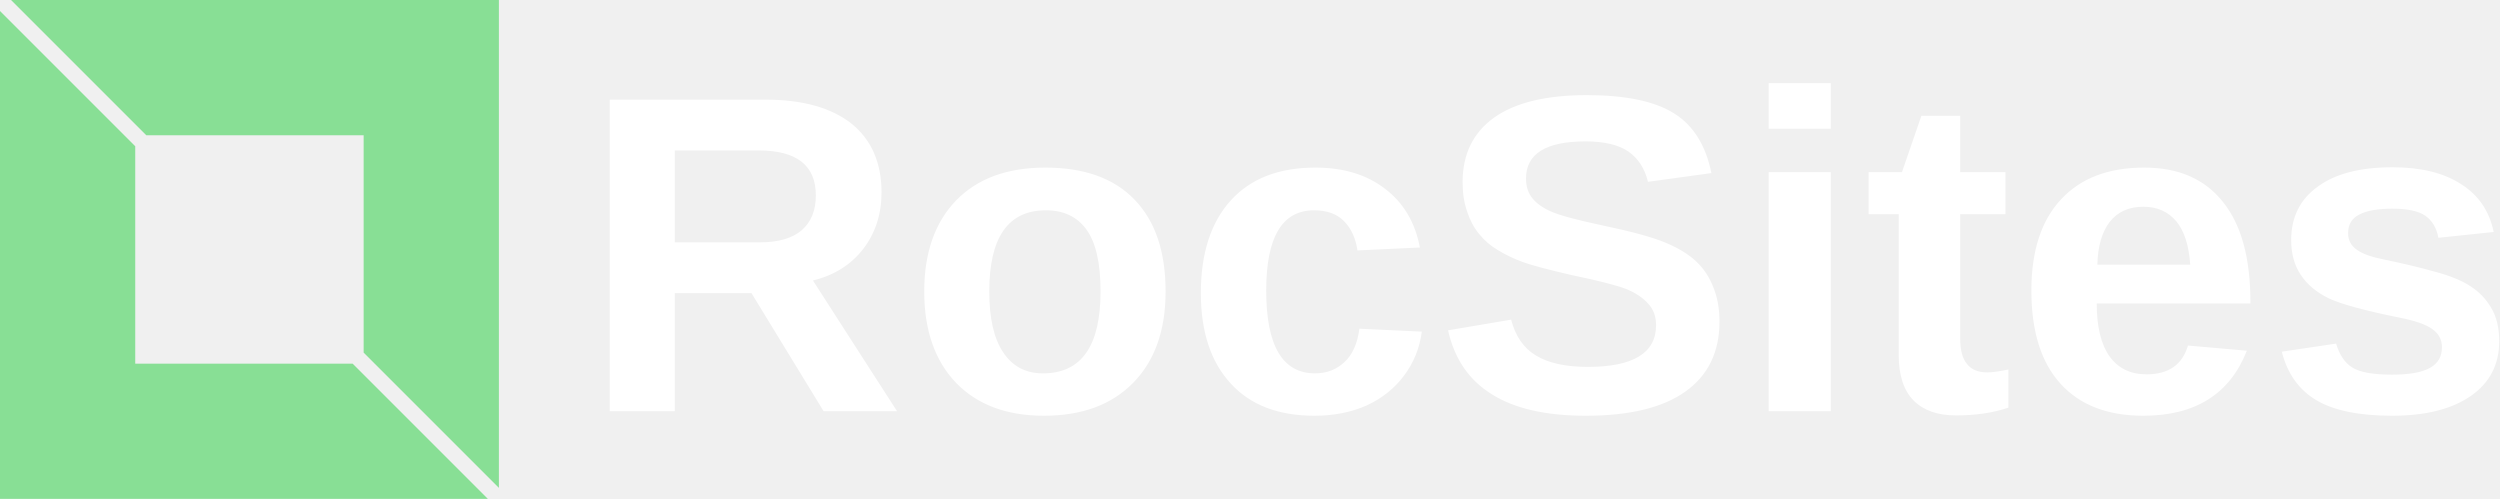
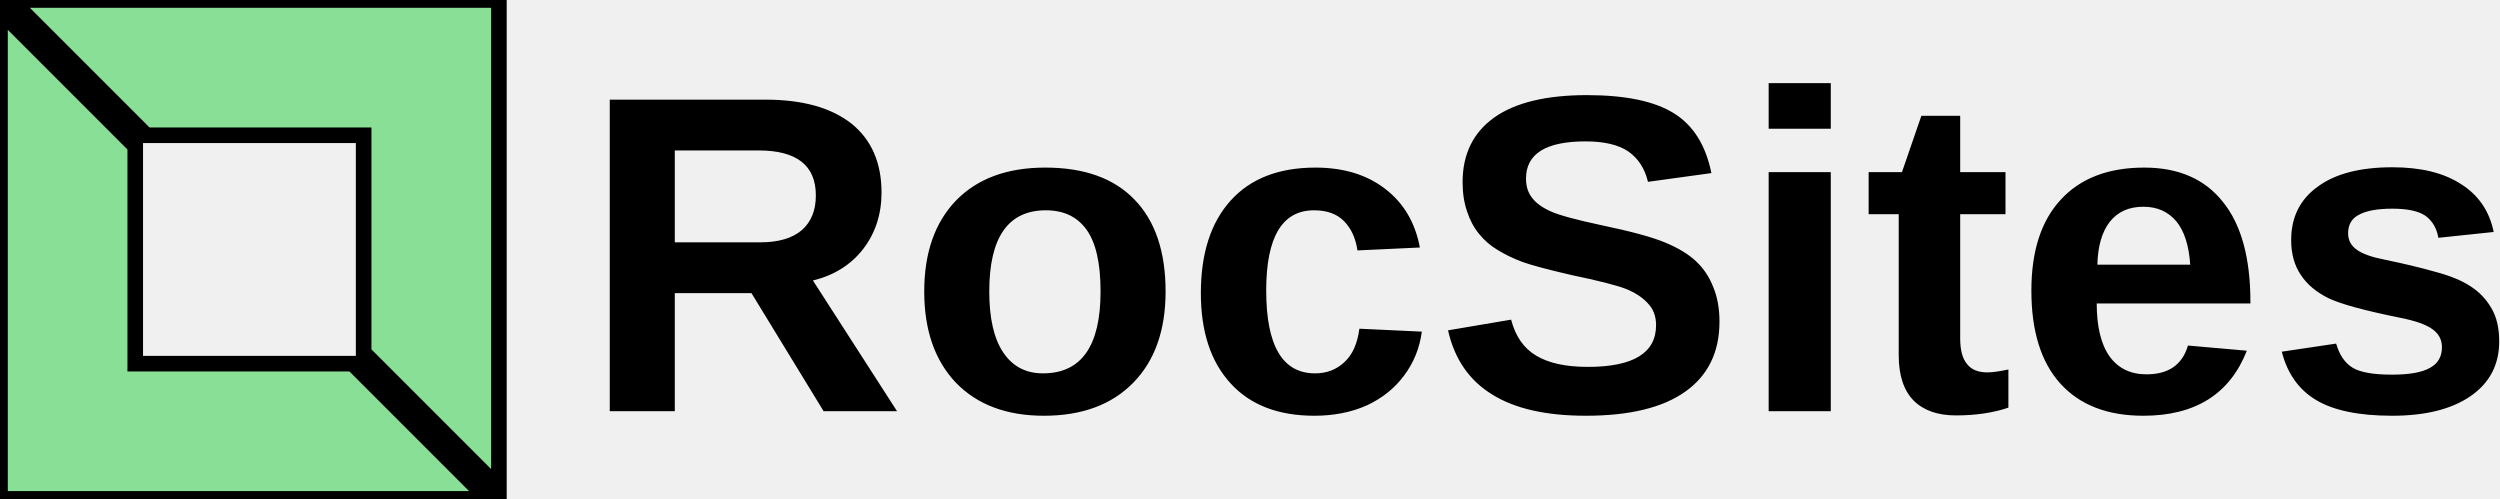
<svg xmlns="http://www.w3.org/2000/svg" data-v-423bf9ae="" viewBox="0 0 451 90" class="iconLeft">
-   <g data-v-423bf9ae="" id="21061e5a-c021-4fa0-a579-1fa839eadb14" fill="#FFFFFF" transform="matrix(5.836575,0,0,5.836575,104.5136,0.2334625)">
+   <g data-v-423bf9ae="" id="21061e5a-c021-4fa0-a579-1fa839eadb14" fill="currentColor" transform="matrix(5.836575,0,0,5.836575,104.5136,0.2334625)">
    <path d="M9.82 12.67L7.55 12.67L5.32 9.02L2.95 9.02L2.95 12.67L0.94 12.67L0.94 3.04L5.75 3.04L5.75 3.04Q7.47 3.04 8.41 3.78L8.41 3.78L8.41 3.78Q9.34 4.53 9.34 5.91L9.34 5.91L9.34 5.91Q9.34 6.92 8.77 7.66L8.77 7.66L8.77 7.66Q8.20 8.39 7.22 8.63L7.22 8.63L9.82 12.67ZM7.31 6.00L7.31 6.00L7.31 6.00Q7.31 4.61 5.54 4.61L5.54 4.61L2.95 4.61L2.95 7.45L5.59 7.45L5.59 7.45Q6.44 7.45 6.88 7.07L6.88 7.07L6.88 7.07Q7.31 6.69 7.31 6.00ZM18.12 8.97L18.12 8.97L18.12 8.97Q18.12 10.77 17.12 11.79L17.12 11.79L17.12 11.79Q16.12 12.81 14.36 12.81L14.36 12.81L14.36 12.81Q12.63 12.81 11.64 11.79L11.64 11.79L11.64 11.79Q10.66 10.76 10.66 8.97L10.66 8.97L10.66 8.97Q10.66 7.18 11.64 6.16L11.64 6.16L11.64 6.16Q12.63 5.14 14.40 5.14L14.40 5.14L14.40 5.14Q16.21 5.14 17.16 6.13L17.16 6.13L17.16 6.13Q18.12 7.12 18.12 8.97ZM16.11 8.97L16.11 8.97L16.11 8.97Q16.11 7.65 15.67 7.05L15.67 7.05L15.67 7.05Q15.24 6.46 14.42 6.46L14.42 6.46L14.42 6.46Q12.67 6.46 12.67 8.97L12.67 8.97L12.67 8.97Q12.67 10.21 13.10 10.85L13.10 10.85L13.10 10.85Q13.53 11.50 14.33 11.50L14.33 11.50L14.33 11.50Q16.11 11.50 16.11 8.97ZM22.72 12.81L22.72 12.81L22.72 12.81Q21.04 12.81 20.13 11.81L20.13 11.81L20.13 11.81Q19.21 10.81 19.21 9.02L19.21 9.02L19.21 9.02Q19.21 7.18 20.13 6.16L20.13 6.16L20.13 6.16Q21.05 5.14 22.75 5.14L22.75 5.14L22.75 5.14Q24.06 5.14 24.91 5.80L24.91 5.80L24.91 5.80Q25.76 6.45 25.98 7.61L25.98 7.61L24.05 7.70L24.05 7.70Q23.97 7.14 23.64 6.80L23.64 6.80L23.64 6.80Q23.31 6.46 22.71 6.46L22.71 6.46L22.71 6.46Q21.23 6.46 21.23 8.94L21.23 8.94L21.23 8.94Q21.23 11.50 22.74 11.50L22.74 11.50L22.74 11.50Q23.28 11.50 23.65 11.15L23.65 11.15L23.65 11.15Q24.02 10.81 24.11 10.12L24.11 10.12L26.04 10.21L26.04 10.21Q25.94 10.97 25.49 11.57L25.49 11.57L25.49 11.57Q25.05 12.16 24.34 12.49L24.34 12.49L24.34 12.49Q23.62 12.81 22.72 12.81ZM35.24 9.90L35.24 9.90L35.24 9.90Q35.24 11.31 34.19 12.06L34.19 12.06L34.19 12.06Q33.14 12.81 31.11 12.81L31.11 12.81L31.11 12.81Q29.26 12.81 28.21 12.15L28.21 12.15L28.21 12.15Q27.15 11.50 26.85 10.17L26.85 10.17L28.80 9.84L28.80 9.84Q29.00 10.61 29.57 10.95L29.57 10.95L29.57 10.95Q30.15 11.30 31.17 11.30L31.17 11.30L31.17 11.30Q33.28 11.30 33.28 10.01L33.28 10.01L33.28 10.01Q33.28 9.60 33.03 9.34L33.03 9.34L33.03 9.34Q32.79 9.07 32.35 8.89L32.35 8.89L32.35 8.89Q31.91 8.72 30.66 8.46L30.66 8.46L30.66 8.46Q29.58 8.21 29.16 8.06L29.16 8.06L29.16 8.06Q28.73 7.90 28.39 7.69L28.39 7.69L28.39 7.69Q28.05 7.49 27.81 7.19L27.81 7.19L27.81 7.19Q27.57 6.90 27.44 6.50L27.44 6.50L27.44 6.50Q27.30 6.10 27.30 5.59L27.30 5.59L27.30 5.59Q27.30 4.29 28.28 3.59L28.28 3.59L28.28 3.59Q29.26 2.90 31.14 2.90L31.14 2.90L31.14 2.90Q32.93 2.90 33.83 3.46L33.83 3.46L33.83 3.46Q34.73 4.02 34.99 5.31L34.99 5.31L33.03 5.58L33.03 5.58Q32.88 4.96 32.42 4.64L32.42 4.64L32.42 4.64Q31.96 4.33 31.10 4.33L31.10 4.33L31.10 4.33Q29.26 4.33 29.26 5.48L29.26 5.48L29.26 5.48Q29.26 5.85 29.46 6.09L29.46 6.09L29.46 6.09Q29.65 6.33 30.04 6.50L30.04 6.50L30.04 6.50Q30.42 6.67 31.59 6.92L31.59 6.92L31.59 6.92Q32.98 7.21 33.57 7.46L33.57 7.46L33.57 7.46Q34.17 7.71 34.52 8.04L34.52 8.04L34.52 8.04Q34.87 8.37 35.05 8.84L35.05 8.84L35.05 8.84Q35.24 9.30 35.24 9.90ZM38.68 3.94L36.76 3.94L36.76 2.53L38.68 2.53L38.68 3.94ZM38.68 12.67L36.76 12.67L36.76 5.28L38.68 5.28L38.68 12.67ZM42.55 12.80L42.55 12.80L42.55 12.80Q41.70 12.80 41.24 12.34L41.24 12.34L41.24 12.34Q40.78 11.87 40.78 10.94L40.78 10.94L40.78 6.58L39.85 6.58L39.85 5.28L40.88 5.28L41.48 3.54L42.68 3.54L42.68 5.28L44.08 5.28L44.08 6.58L42.68 6.58L42.68 10.42L42.68 10.42Q42.68 10.96 42.89 11.21L42.89 11.21L42.89 11.21Q43.09 11.47 43.52 11.47L43.52 11.47L43.52 11.47Q43.75 11.47 44.17 11.38L44.17 11.38L44.17 12.56L44.17 12.56Q43.46 12.80 42.55 12.80ZM48.34 12.81L48.34 12.81L48.34 12.81Q46.68 12.81 45.78 11.82L45.78 11.82L45.78 11.82Q44.88 10.83 44.88 8.94L44.88 8.94L44.88 8.94Q44.88 7.11 45.79 6.13L45.79 6.13L45.79 6.13Q46.70 5.14 48.37 5.14L48.37 5.14L48.37 5.14Q49.96 5.14 50.80 6.20L50.80 6.20L50.80 6.20Q51.65 7.25 51.65 9.29L51.65 9.29L51.65 9.34L46.90 9.34L46.90 9.34Q46.90 10.42 47.30 10.98L47.30 10.98L47.30 10.98Q47.70 11.53 48.44 11.53L48.44 11.53L48.44 11.53Q49.46 11.53 49.72 10.64L49.72 10.64L51.54 10.80L51.54 10.80Q50.75 12.81 48.34 12.81ZM48.34 6.35L48.34 6.35L48.34 6.35Q47.67 6.35 47.30 6.82L47.30 6.82L47.30 6.82Q46.94 7.29 46.92 8.14L46.92 8.14L49.79 8.14L49.79 8.14Q49.73 7.25 49.36 6.80L49.36 6.80L49.36 6.80Q48.98 6.35 48.34 6.35ZM59.34 10.51L59.34 10.51L59.34 10.51Q59.34 11.59 58.46 12.20L58.46 12.20L58.46 12.20Q57.58 12.81 56.03 12.81L56.03 12.81L56.03 12.81Q54.50 12.81 53.69 12.33L53.69 12.33L53.69 12.33Q52.88 11.85 52.62 10.83L52.62 10.83L54.30 10.58L54.30 10.58Q54.45 11.10 54.80 11.32L54.80 11.32L54.80 11.32Q55.15 11.54 56.03 11.54L56.03 11.54L56.03 11.54Q56.83 11.54 57.20 11.33L57.20 11.33L57.20 11.33Q57.57 11.13 57.57 10.69L57.57 10.69L57.57 10.69Q57.57 10.34 57.27 10.13L57.27 10.13L57.27 10.13Q56.98 9.92 56.27 9.78L56.27 9.78L56.27 9.78Q54.64 9.45 54.07 9.18L54.07 9.18L54.07 9.18Q53.50 8.90 53.21 8.46L53.21 8.46L53.21 8.46Q52.91 8.02 52.91 7.38L52.91 7.38L52.91 7.38Q52.91 6.32 53.73 5.73L53.73 5.73L53.73 5.73Q54.54 5.13 56.04 5.13L56.04 5.13L56.04 5.13Q57.36 5.13 58.16 5.65L58.16 5.65L58.16 5.65Q58.97 6.16 59.17 7.13L59.17 7.13L57.46 7.31L57.46 7.31Q57.38 6.86 57.06 6.63L57.06 6.63L57.06 6.63Q56.74 6.41 56.04 6.41L56.04 6.41L56.04 6.41Q55.36 6.41 55.02 6.59L55.02 6.59L55.02 6.59Q54.67 6.76 54.67 7.17L54.67 7.17L54.67 7.17Q54.67 7.49 54.94 7.68L54.94 7.68L54.94 7.68Q55.20 7.87 55.82 7.99L55.82 7.99L55.82 7.99Q56.69 8.17 57.36 8.36L57.36 8.36L57.36 8.36Q58.04 8.54 58.44 8.80L58.44 8.80L58.44 8.80Q58.85 9.06 59.09 9.47L59.09 9.47L59.09 9.47Q59.34 9.88 59.34 10.51Z" />
  </g>
-   <g data-v-423bf9ae="" id="c25ea5a9-6fb0-4b98-acd8-26e63a8e4fe6" transform="matrix(2.8125,0,0,2.8125,0,0)" stroke="none" fill="#88DF95">
+   <g data-v-423bf9ae="" id="c25ea5a9-6fb0-4b98-acd8-26e63a8e4fe6" transform="matrix(2.8125,0,0,2.8125,0,0)" stroke="currentColor" fill="#88DF95">
    <path d="M9.382 8.675h13.943v13.943L32 31.293V0H.707zM22.618 23.325H8.675V9.382L0 .707V32h31.293z" />
  </g>
</svg>
